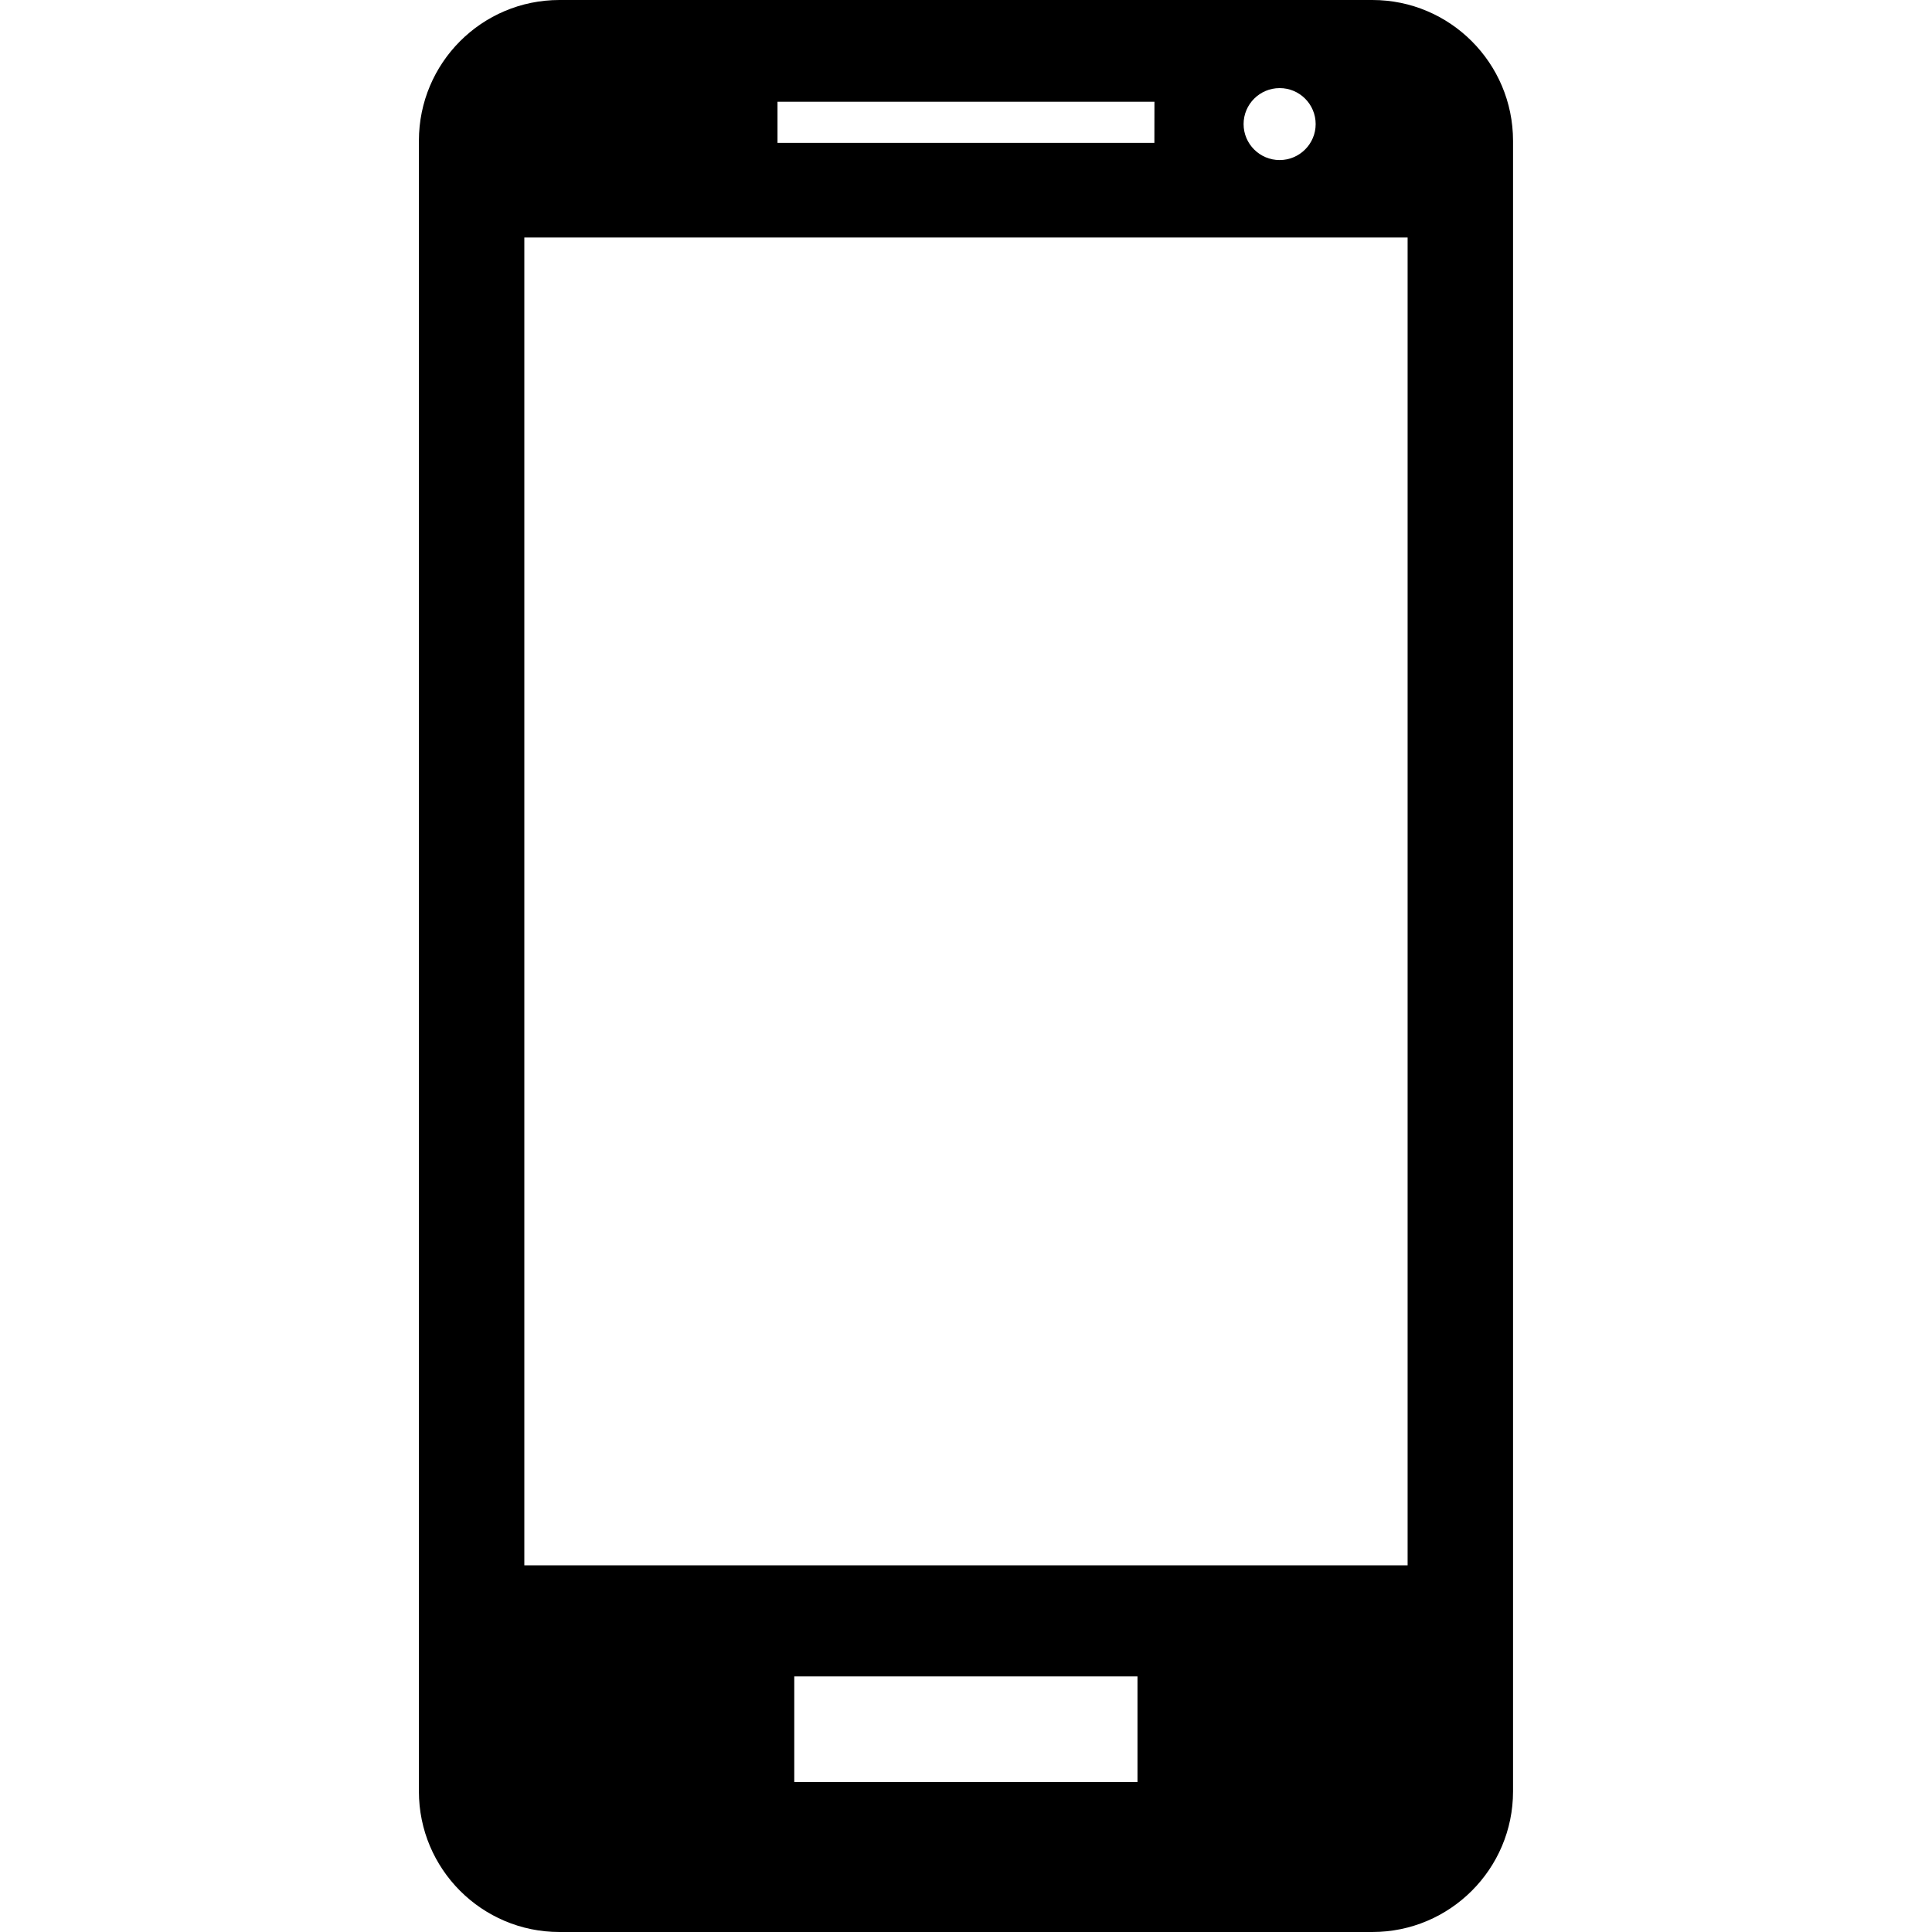
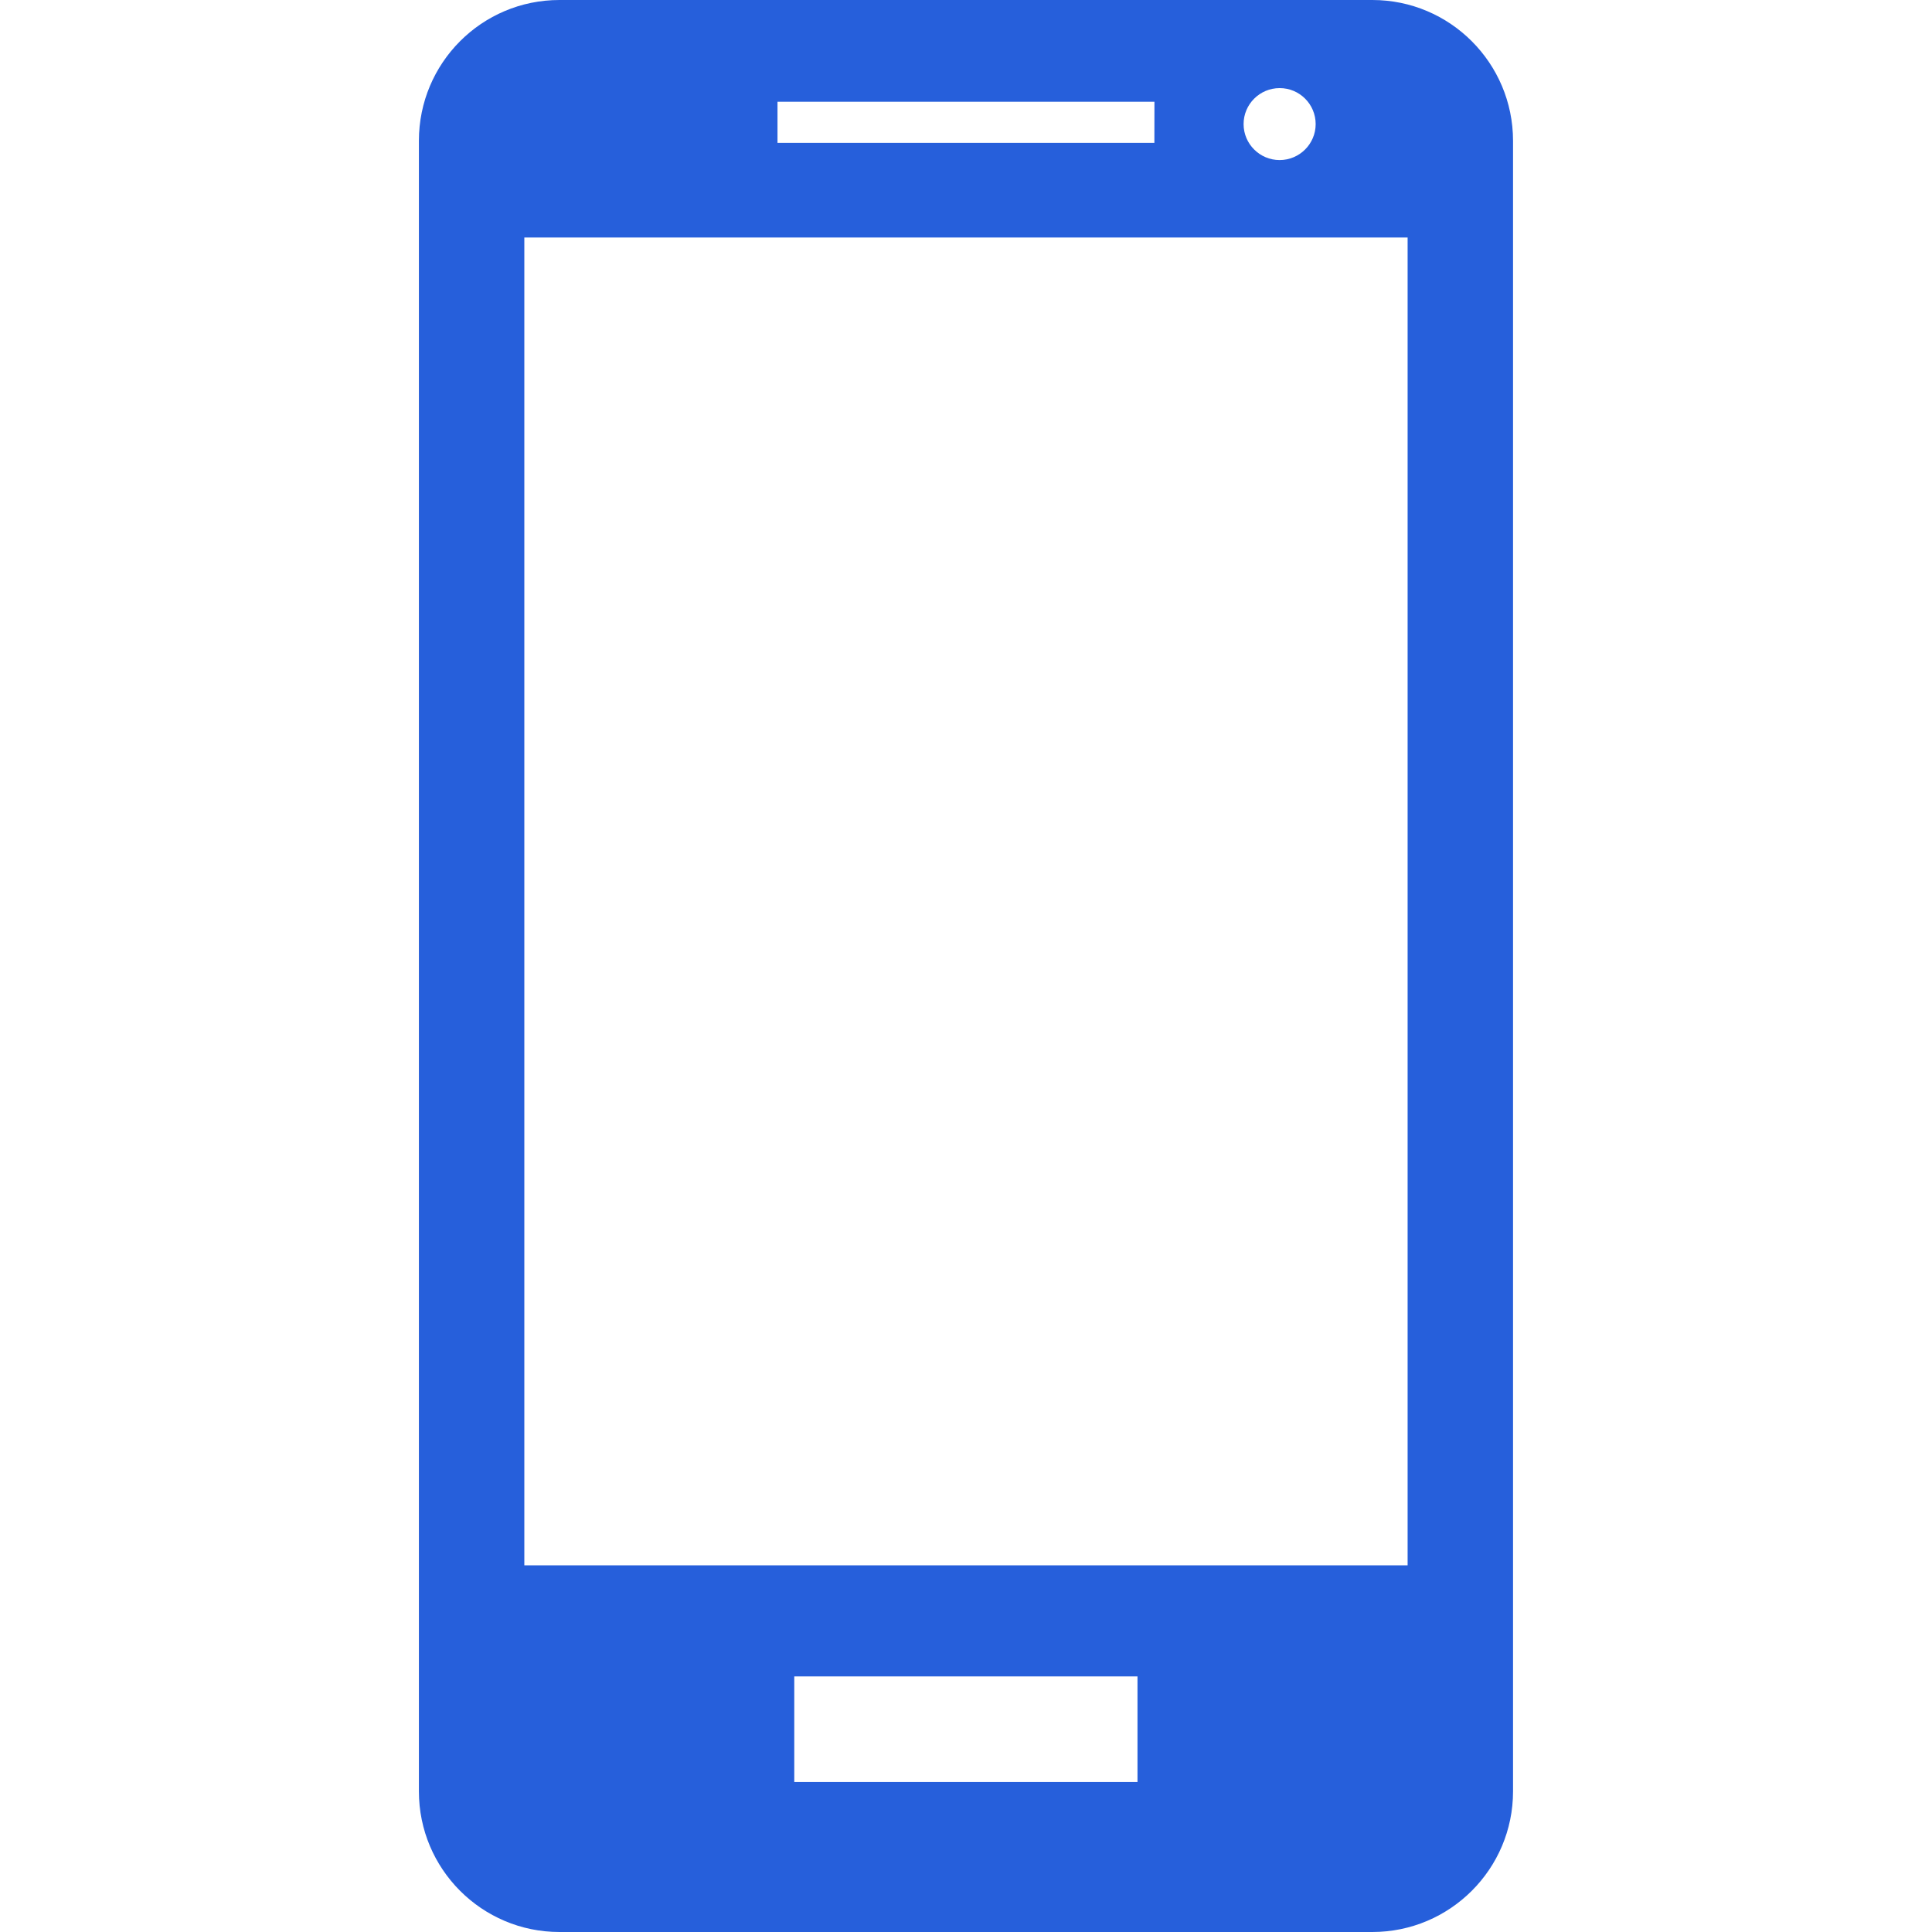
- <svg xmlns="http://www.w3.org/2000/svg" version="1.1" id="Capa_1" x="0px" y="0px" viewBox="0 0 31.685 31.685" style="enable-background:new 0 0 31.685 31.685;" xml:space="preserve">
+ <svg xmlns="http://www.w3.org/2000/svg" fill="#265fdb" version="1.1" id="Capa_1" x="0px" y="0px" viewBox="0 0 31.685 31.685" style="enable-background:new 0 0 31.685 31.685;" xml:space="preserve">
  <g>
    <path d="M22.507,0H9.175C7.9,0,6.87,1.034,6.87,2.309v27.07c0,1.271,1.03,2.306,2.305,2.306h13.332   c1.273,0,2.307-1.034,2.307-2.306V2.309C24.813,1.034,23.78,0,22.507,0z M23.085,25.672H8.599V3.895h14.486V25.672z M18.932,2.343   h-6.181V1.669h6.182L18.932,2.343L18.932,2.343z M21.577,2.035c0,0.326-0.266,0.59-0.591,0.59c-0.326,0-0.591-0.265-0.591-0.59   s0.265-0.59,0.591-0.59C21.312,1.444,21.577,1.709,21.577,2.035z M18.655,29.225h-5.629v-1.732h5.629V29.225z" />
    <g>
	</g>
    <g>
	</g>
    <g>
	</g>
    <g>
	</g>
    <g>
	</g>
    <g>
	</g>
    <g>
	</g>
    <g>
	</g>
    <g>
	</g>
    <g>
	</g>
    <g>
	</g>
    <g>
	</g>
    <g>
	</g>
    <g>
	</g>
    <g>
	</g>
  </g>
  <g>
</g>
  <g>
</g>
  <g>
</g>
  <g>
</g>
  <g>
</g>
  <g>
</g>
  <g>
</g>
  <g>
</g>
  <g>
</g>
  <g>
</g>
  <g>
</g>
  <g>
</g>
  <g>
</g>
  <g>
</g>
  <g>
</g>
</svg>
